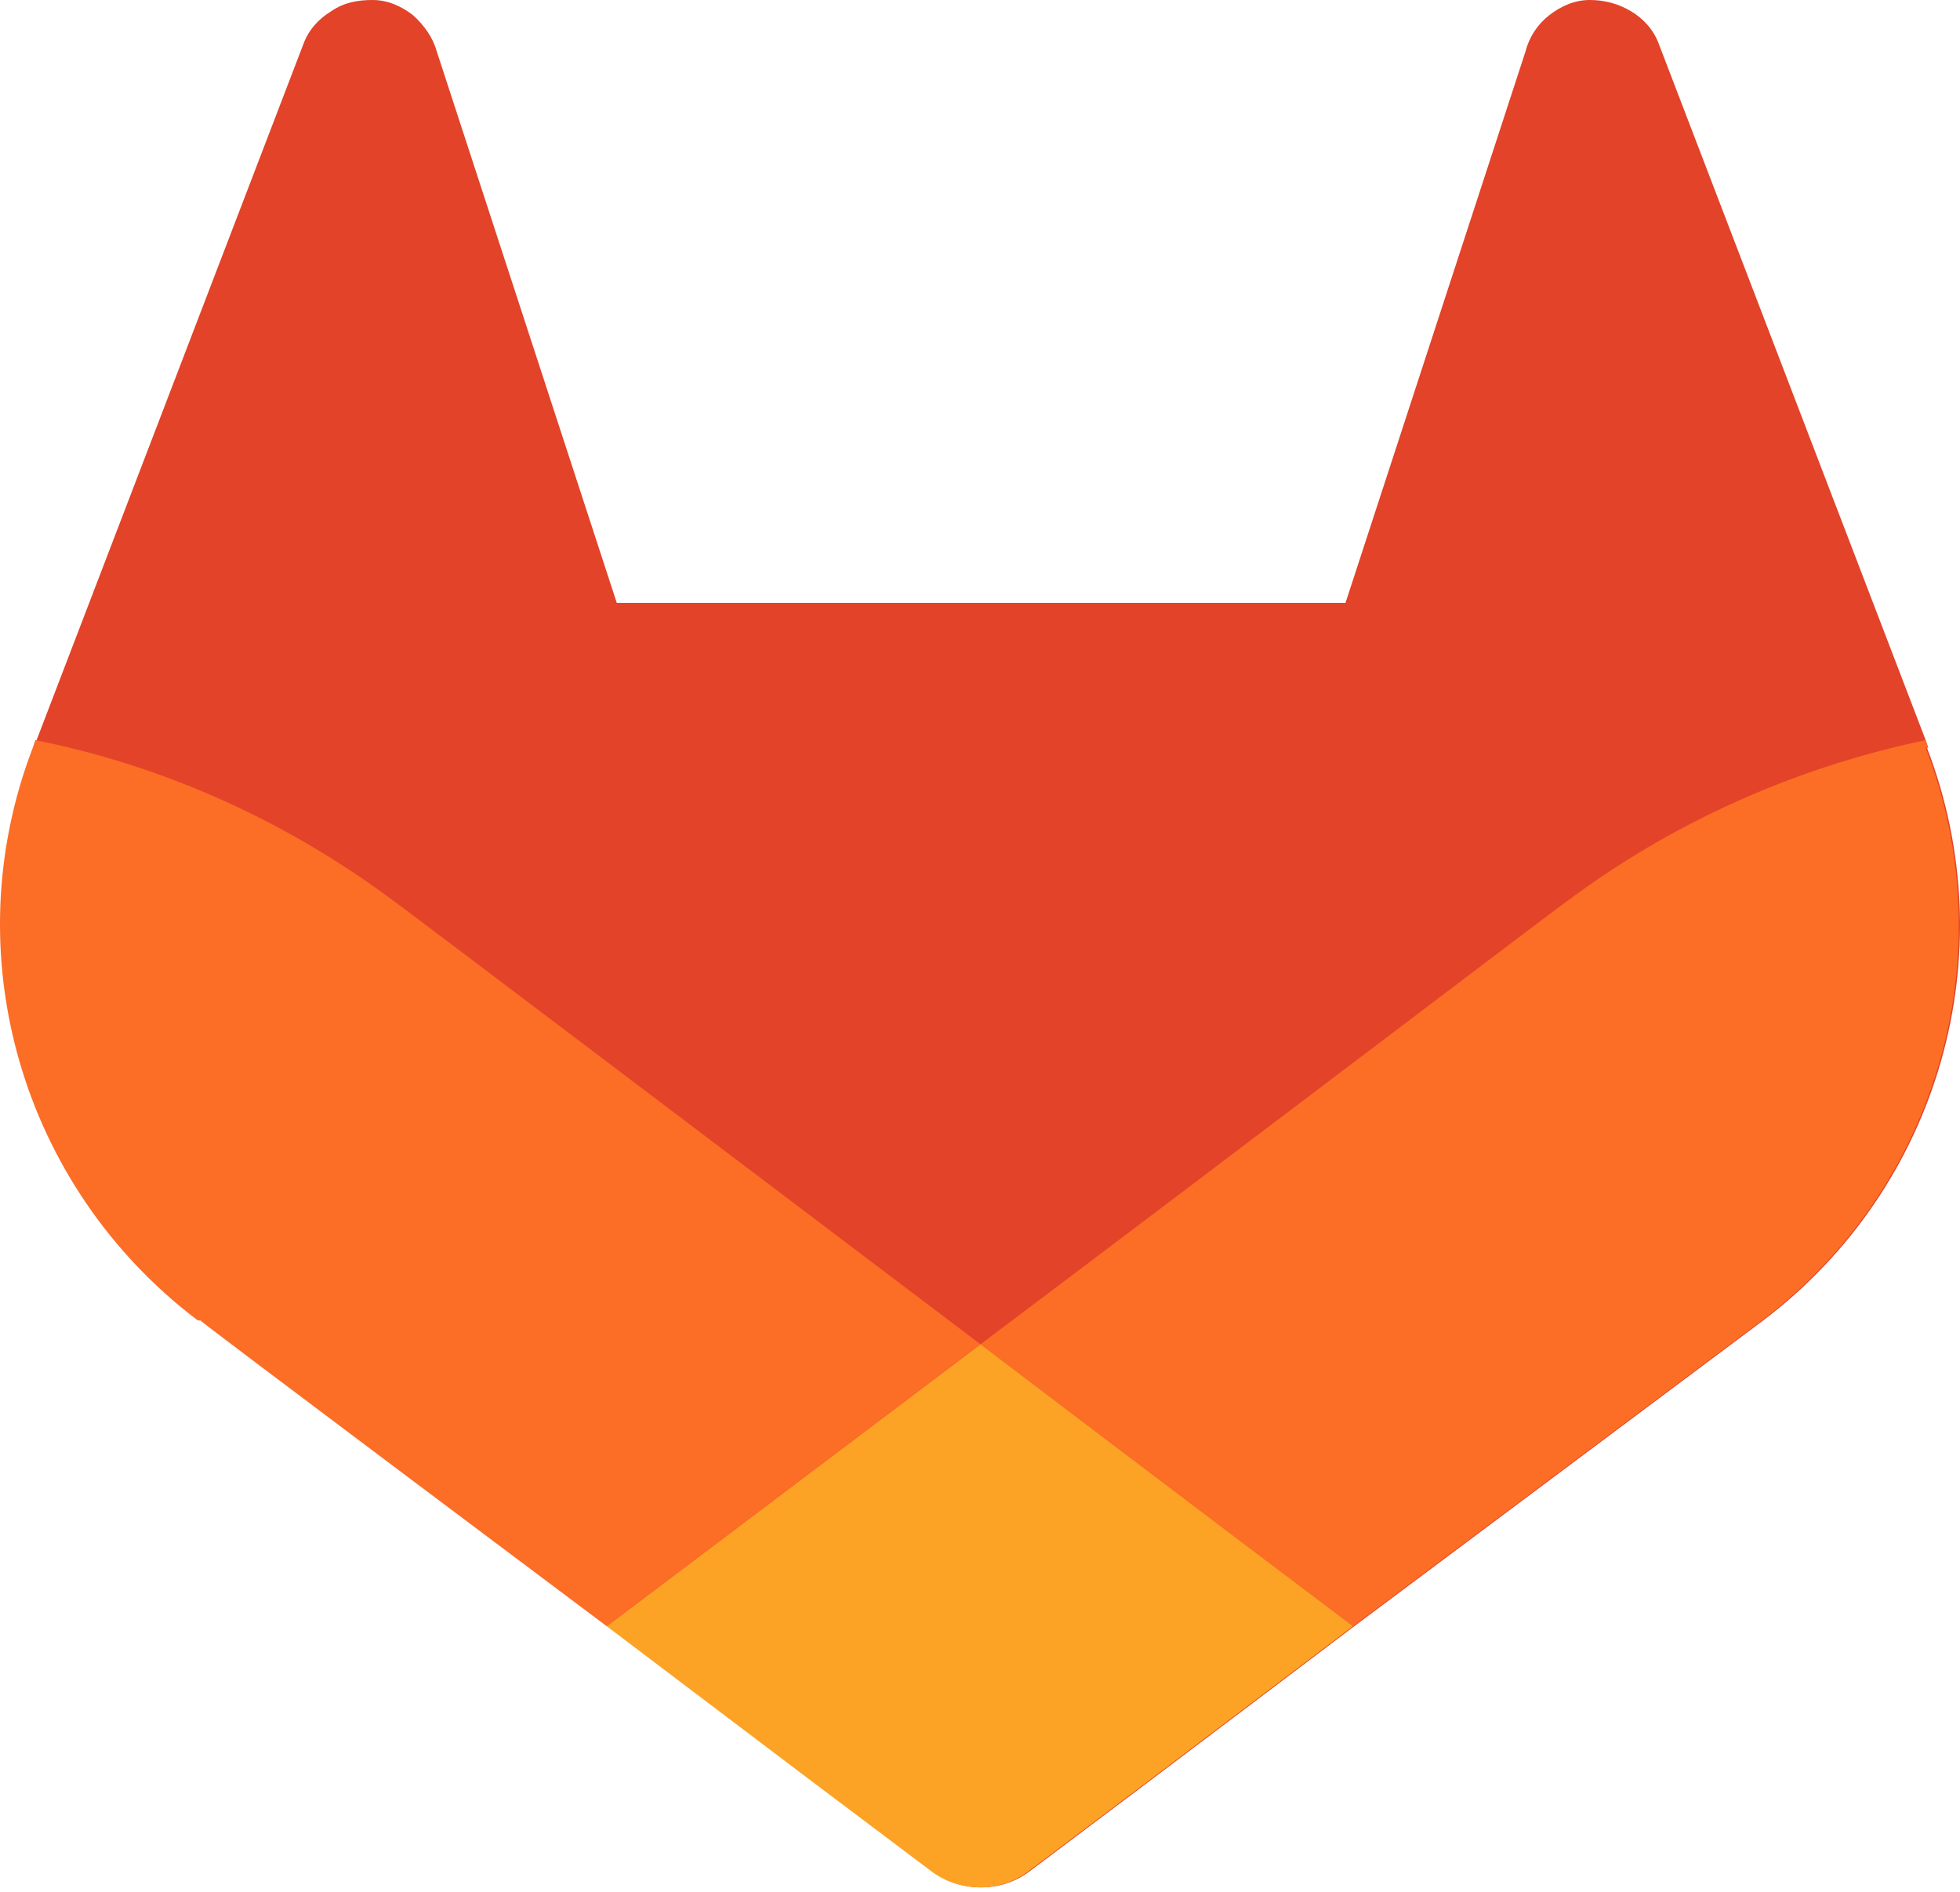
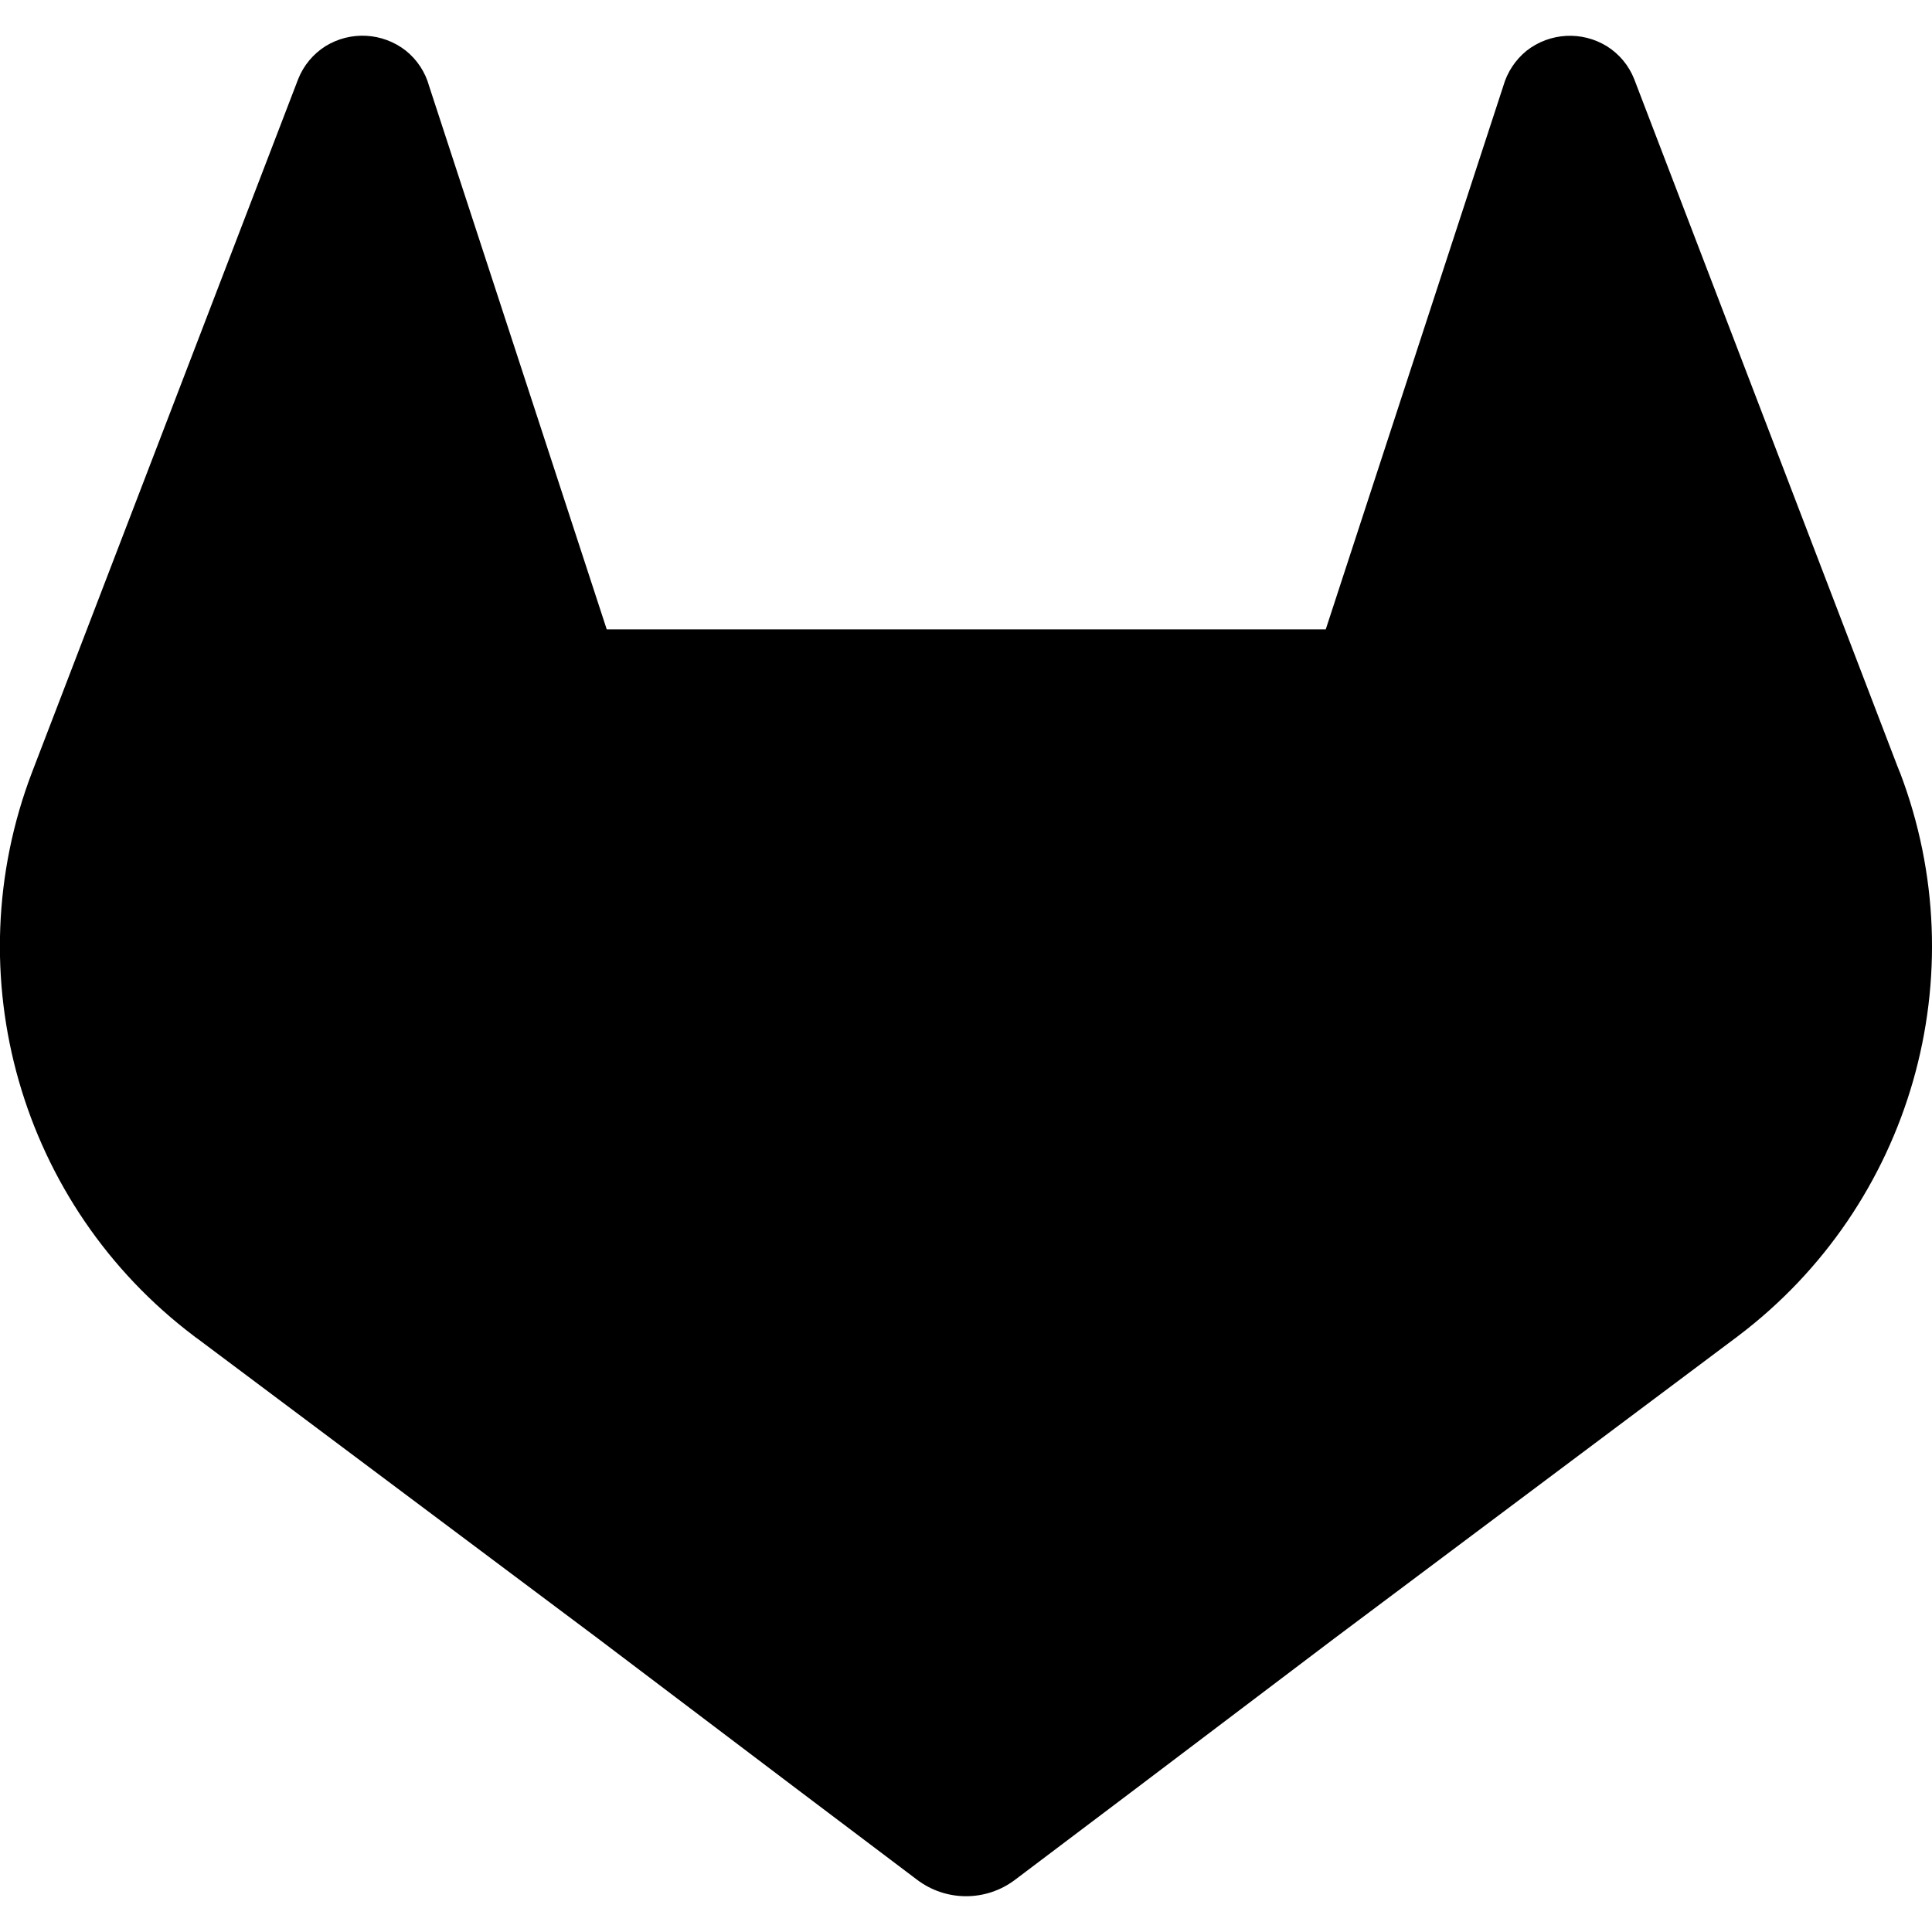
- <svg xmlns="http://www.w3.org/2000/svg" viewBox="0 0 256 247">
-   <path fill="#e24329" d="m251.845 97.642l-.328-.986l-34.85-90.903c-.657-1.808-1.972-3.287-3.616-4.274Q210.586 0 207.627 0c-1.973 0-3.78.822-5.26 1.973a8.73 8.73 0 0 0-3.124 4.767l-23.506 71.999H80.56l-23.506-72c-.493-1.808-1.644-3.451-3.123-4.766C52.45.822 50.643 0 48.67 0s-3.781.329-5.425 1.48c-1.644.986-2.96 2.465-3.617 4.273L4.781 96.656l-.33.986c-10.355 26.959-1.479 57.37 21.535 74.794h.328c0 .164 53.096 39.944 53.096 39.944l26.3 19.89l15.946 12c3.78 2.96 9.205 2.96 12.986 0l15.945-12l26.3-19.89l53.424-39.944c23.014-17.425 31.726-47.835 21.37-74.794z" />
-   <path fill="#fc6d26" d="m251.845 97.642l-.328-.986c-17.26 3.616-33.205 10.85-46.849 21.04c-.164 0-41.424 31.398-76.602 57.863a18377 18377 0 0 0 48.657 36.821l53.424-39.944c23.013-17.425 31.726-47.835 21.37-74.794z" />
-   <path fill="#fca326" d="m79.245 212.38l26.301 19.89l15.945 12c3.78 2.96 9.206 2.96 12.986 0l15.945-12l26.301-19.89s-22.684-17.095-48.657-36.82c-26.136 19.725-48.82 36.82-48.82 36.82" />
-   <path fill="#fc6d26" d="M51.465 117.697c-13.644-10.192-29.589-17.589-46.849-21.04l-.329.985c-10.356 26.959-1.479 57.37 21.534 74.794h.33c0 .164 53.094 39.944 53.094 39.944s22.685-17.095 48.821-36.82c-35.013-26.466-76.272-57.699-76.601-57.863" />
+ <svg xmlns="http://www.w3.org/2000/svg" fill="currentColor" role="img" viewBox="0 0 24 24">
+   <path d="m23.6 9.593-.034-.086L20.3.981a.851.851 0 0 0-.336-.405.875.875 0 0 0-1.0.054.875.875 0 0 0-.29.44l-2.205 6.748H7.537l-2.206-6.748a.857.857 0 0 0-.29-.441.875.875 0 0 0-1-.054.859.859 0 0 0-.336.405L.433 9.502l-.033.086a6.066 6.066 0 0 0 2.012 7.011l.011.009.03.021 4.976 3.726 2.462 1.863 1.5 1.132a1.008 1.008 0 0 0 1.22 0l1.5-1.132 2.462-1.863 5.006-3.749.013-.01a6.068 6.068 0 0 0 2.009-7.003z" />
</svg>
